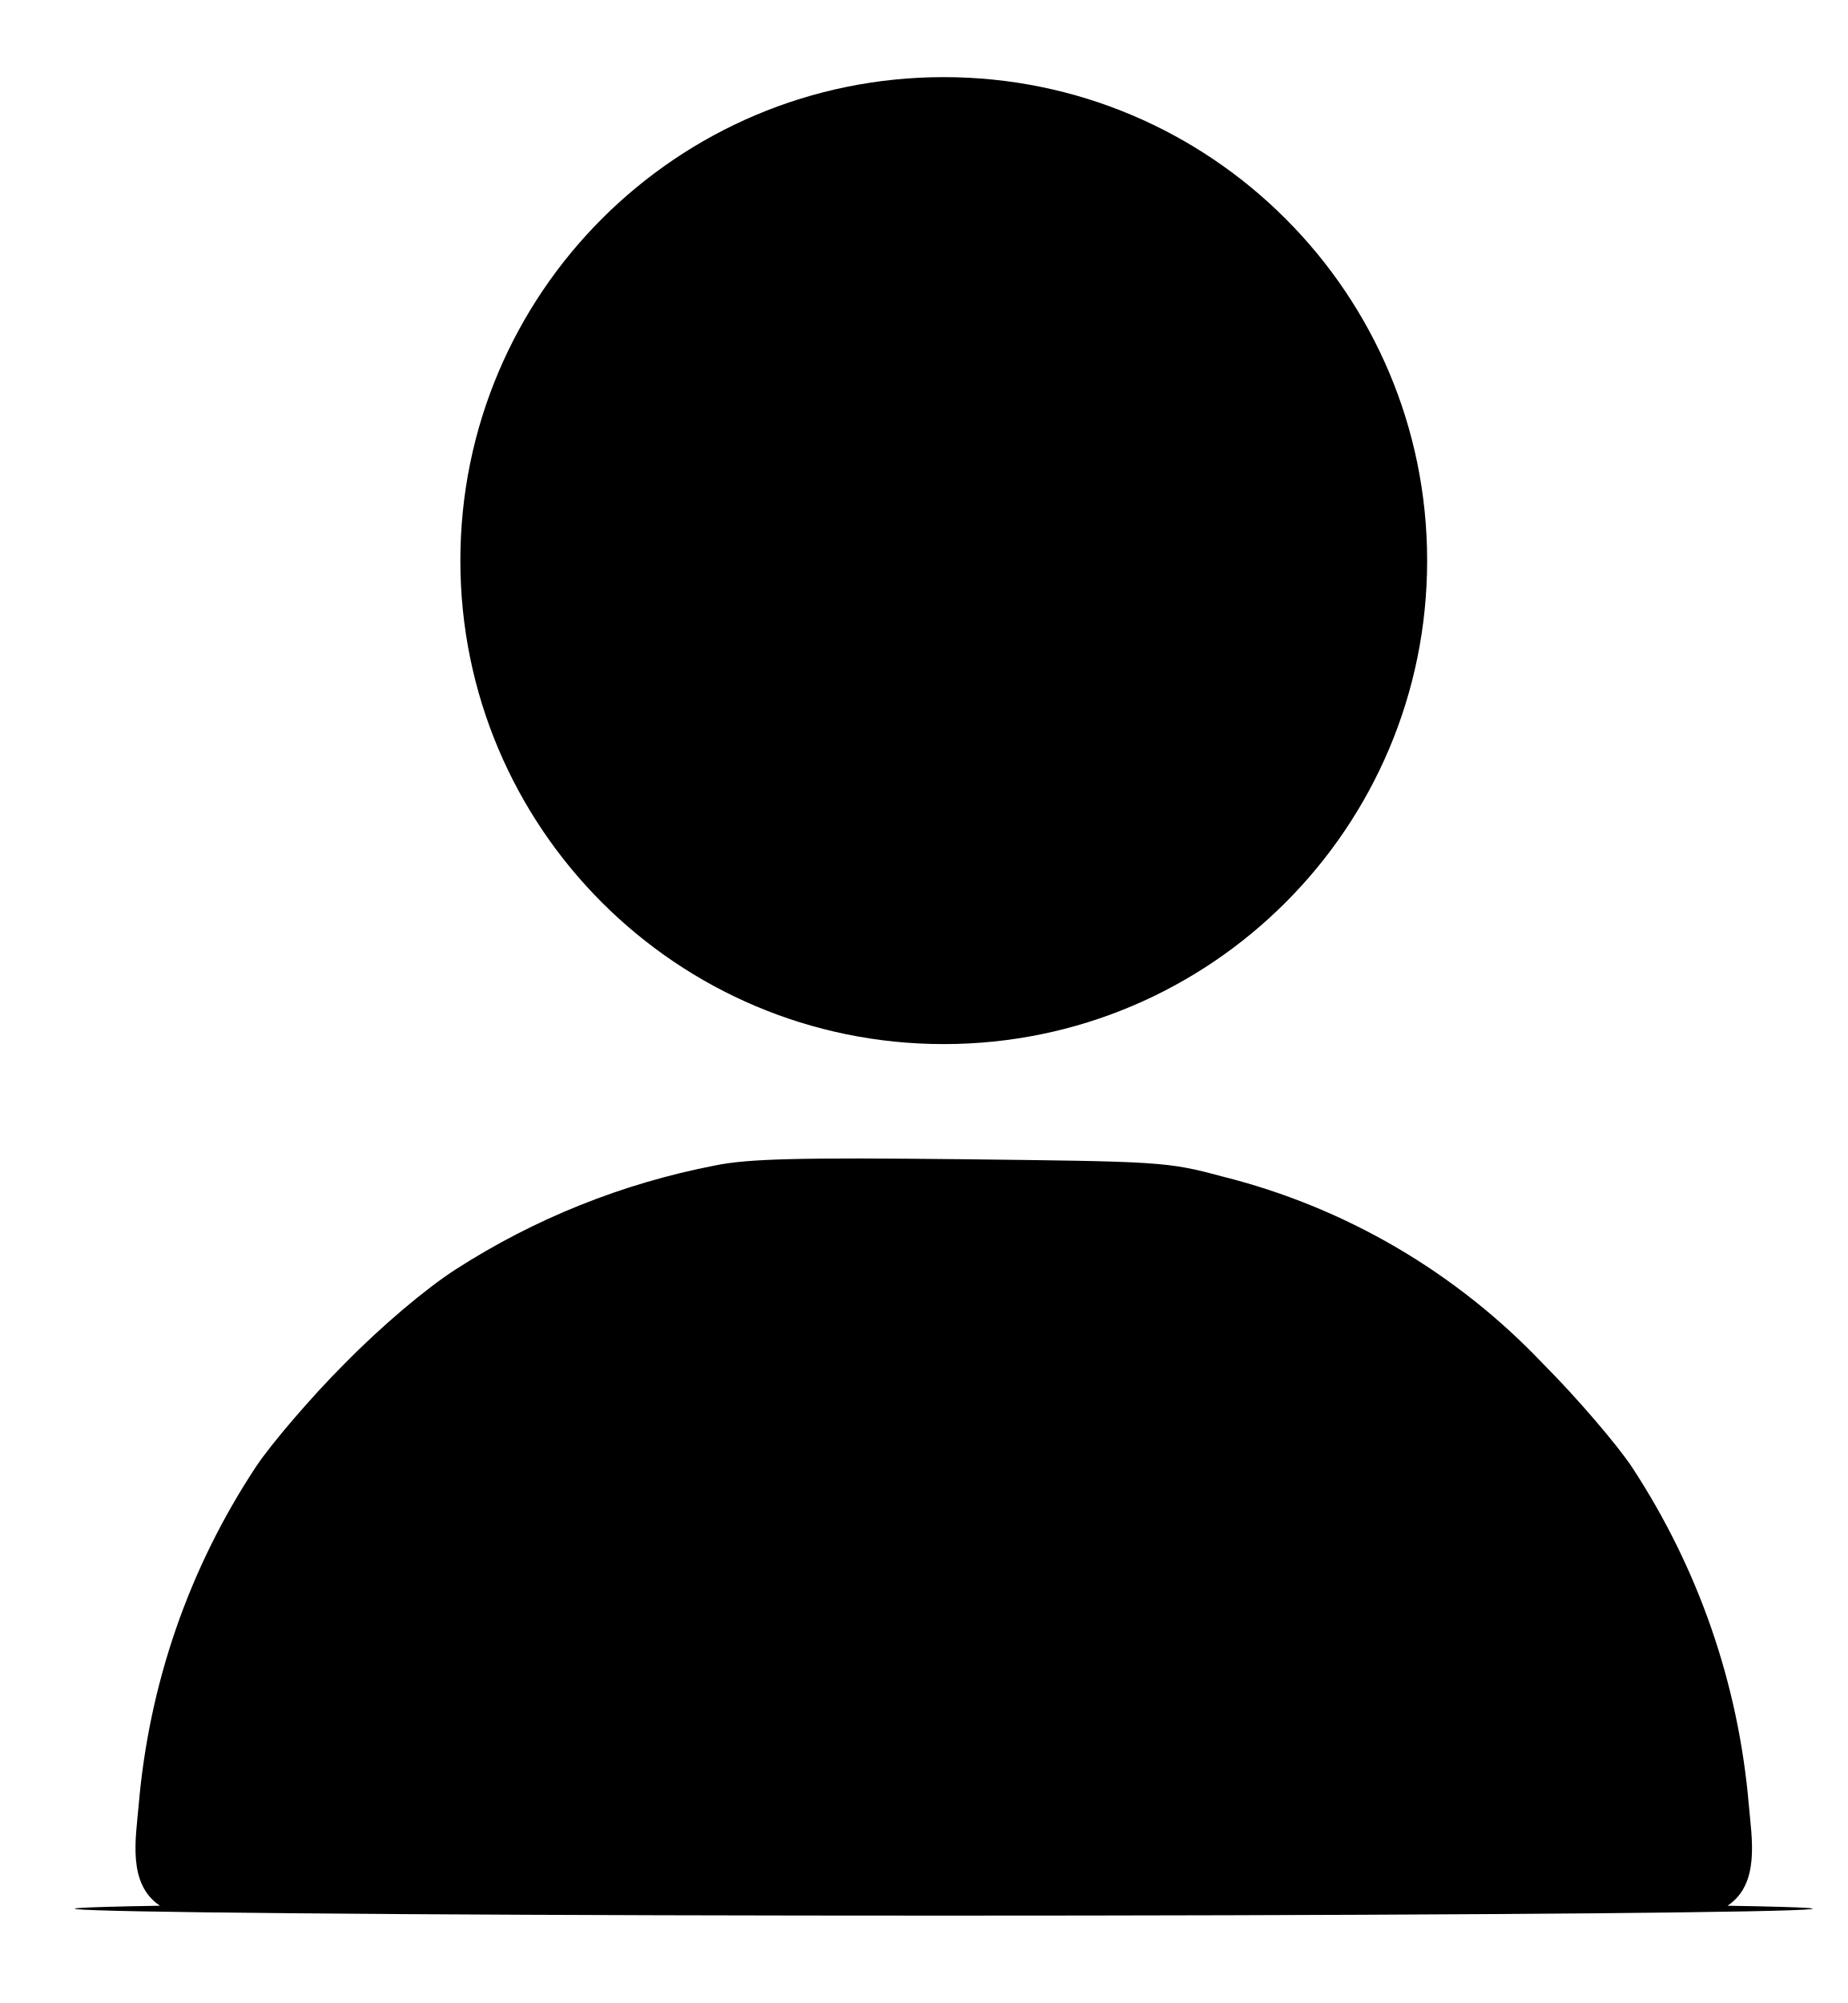
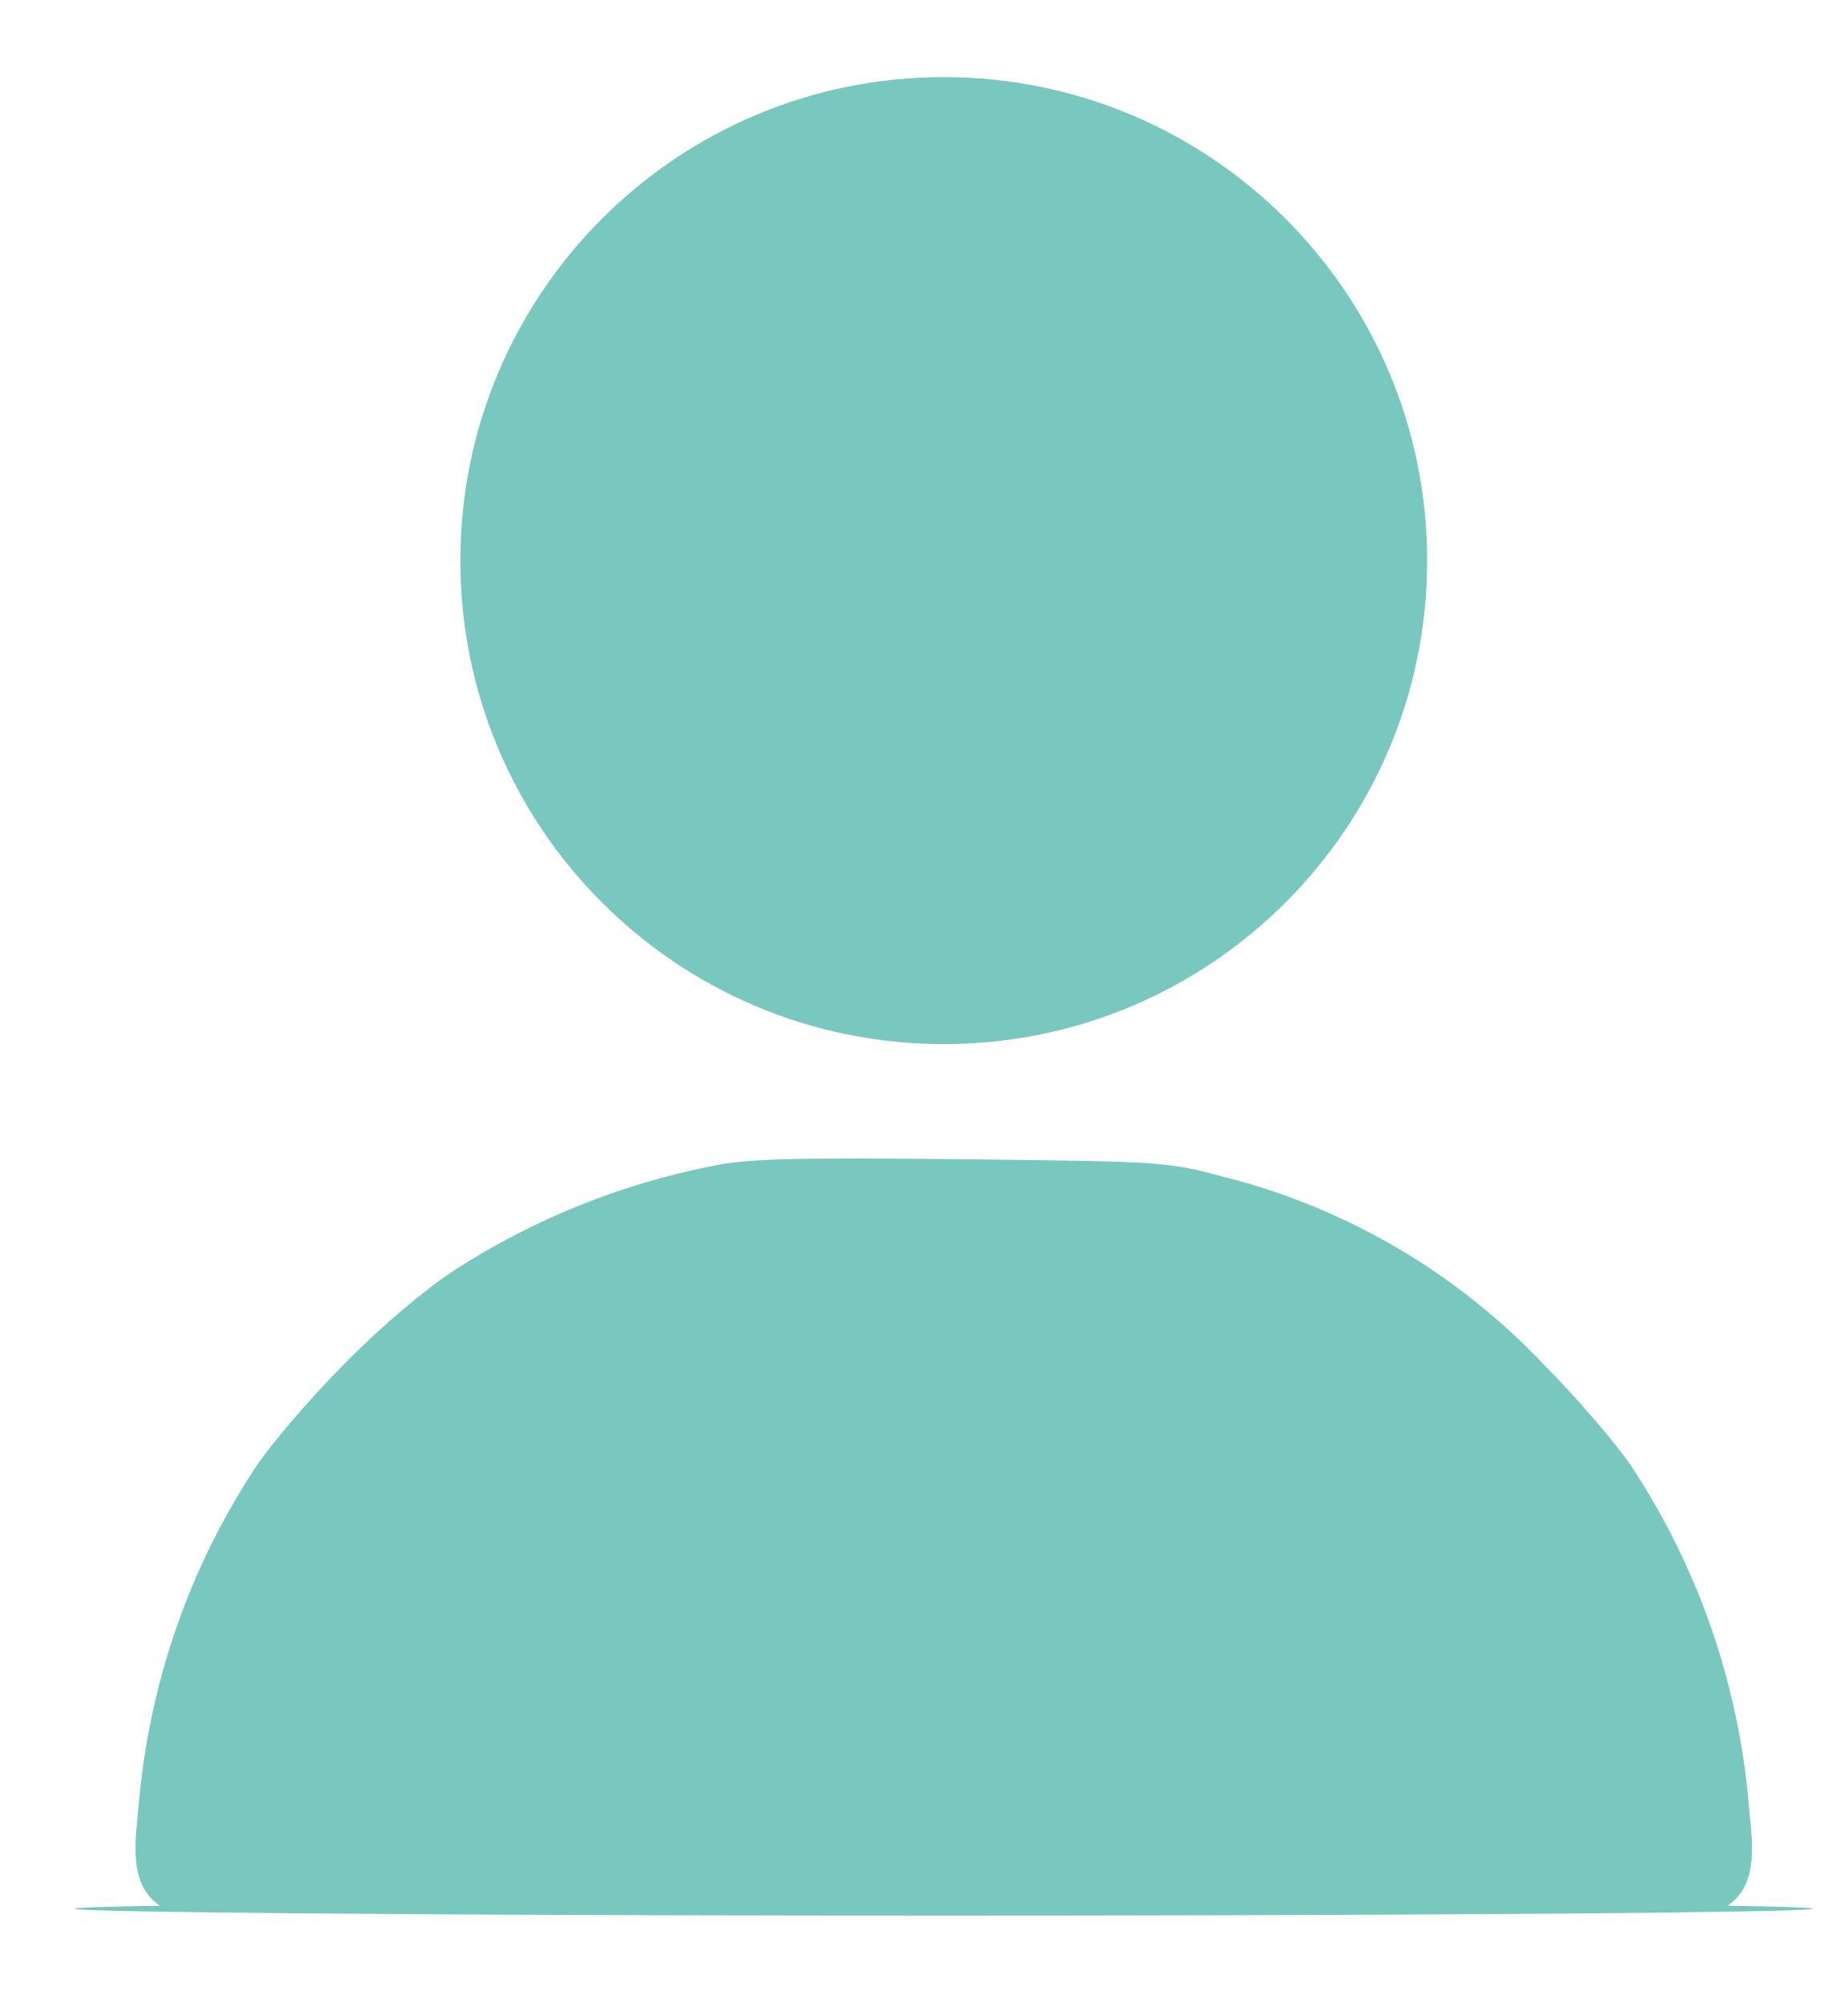
<svg xmlns="http://www.w3.org/2000/svg" viewBox="0 0 321 348" width="321" height="348">
-   <path d="M 124.2 202.5 c 5.8-1.2 14.8-1.4 42.8-1.1 c 34.5 0.4 35.8 0.4 45.4 3 a 115.3 115.3 0 0 1 55.7 32.5 c 5.9 5.9 12.9 14.1 15.5 18 c 11.6 17.7 18.5 37.7 20.3 58.7 c 0.5 5.8 2 13.7-3.7 17.5 a 151 1.2 0 1 1-272.4 0 c-5.7-3.8-4.2-11.7-3.7-17.5 c 1.8-21 8.7-41.1 20.4-58.8 c 2.6-3.9 9.5-12 15.4-17.9 c 6.6-6.7 14.1-13 19.2-16.3 c 13.8-8.9 29.1-15 45.1-18.1 Z" fill="#000000" fill-rule="evenodd" />
-   <circle cx="164" cy="97.4" r="84" fill="#000000" />
+   <path d="M 124.2 202.5 c 5.8-1.2 14.8-1.4 42.8-1.1 c 34.5 0.4 35.8 0.4 45.4 3 a 115.3 115.3 0 0 1 55.7 32.5 c 5.9 5.9 12.9 14.1 15.5 18 c 11.6 17.7 18.5 37.7 20.3 58.7 c 0.5 5.8 2 13.7-3.7 17.5 a 151 1.2 0 1 1-272.4 0 c-5.7-3.8-4.2-11.7-3.7-17.5 c 1.8-21 8.7-41.1 20.4-58.8 c 2.6-3.9 9.5-12 15.4-17.9 c 6.6-6.7 14.1-13 19.2-16.3 c 13.8-8.9 29.1-15 45.1-18.1 Z" fill="#78c8c0" fill-rule="evenodd" />
+   <circle cx="164" cy="97.4" r="84" fill="#78c8c0" />
</svg>
